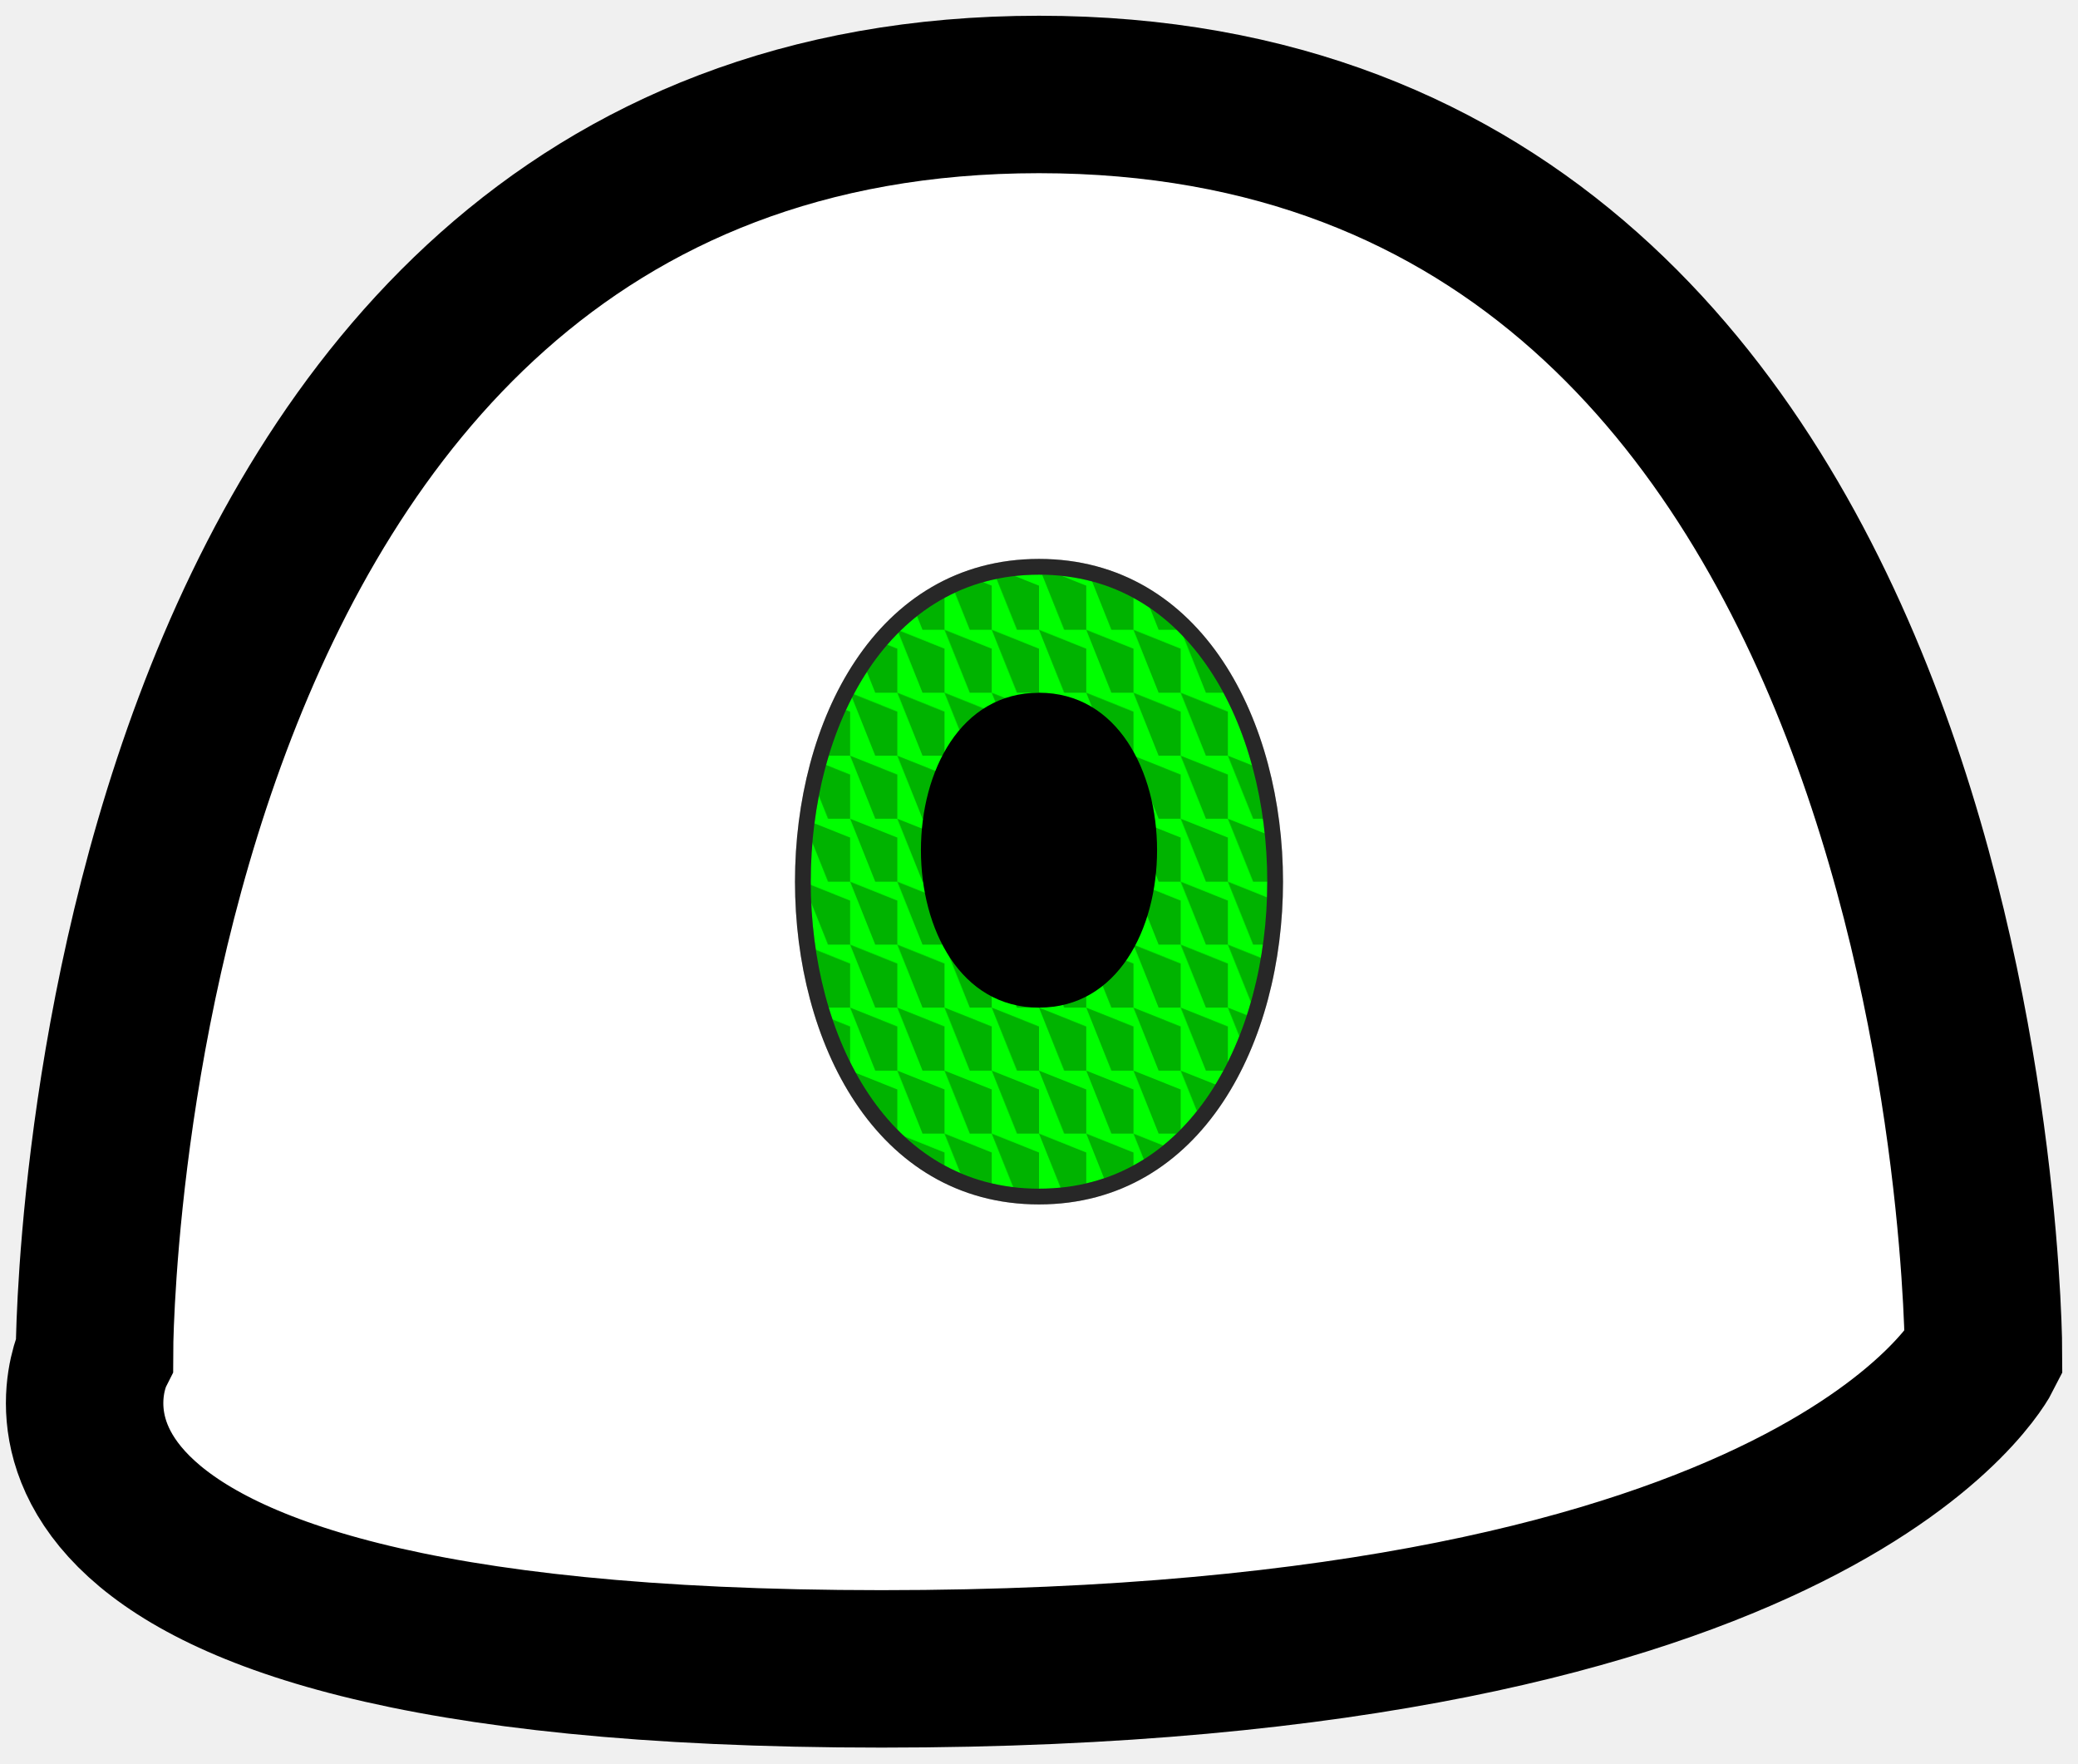
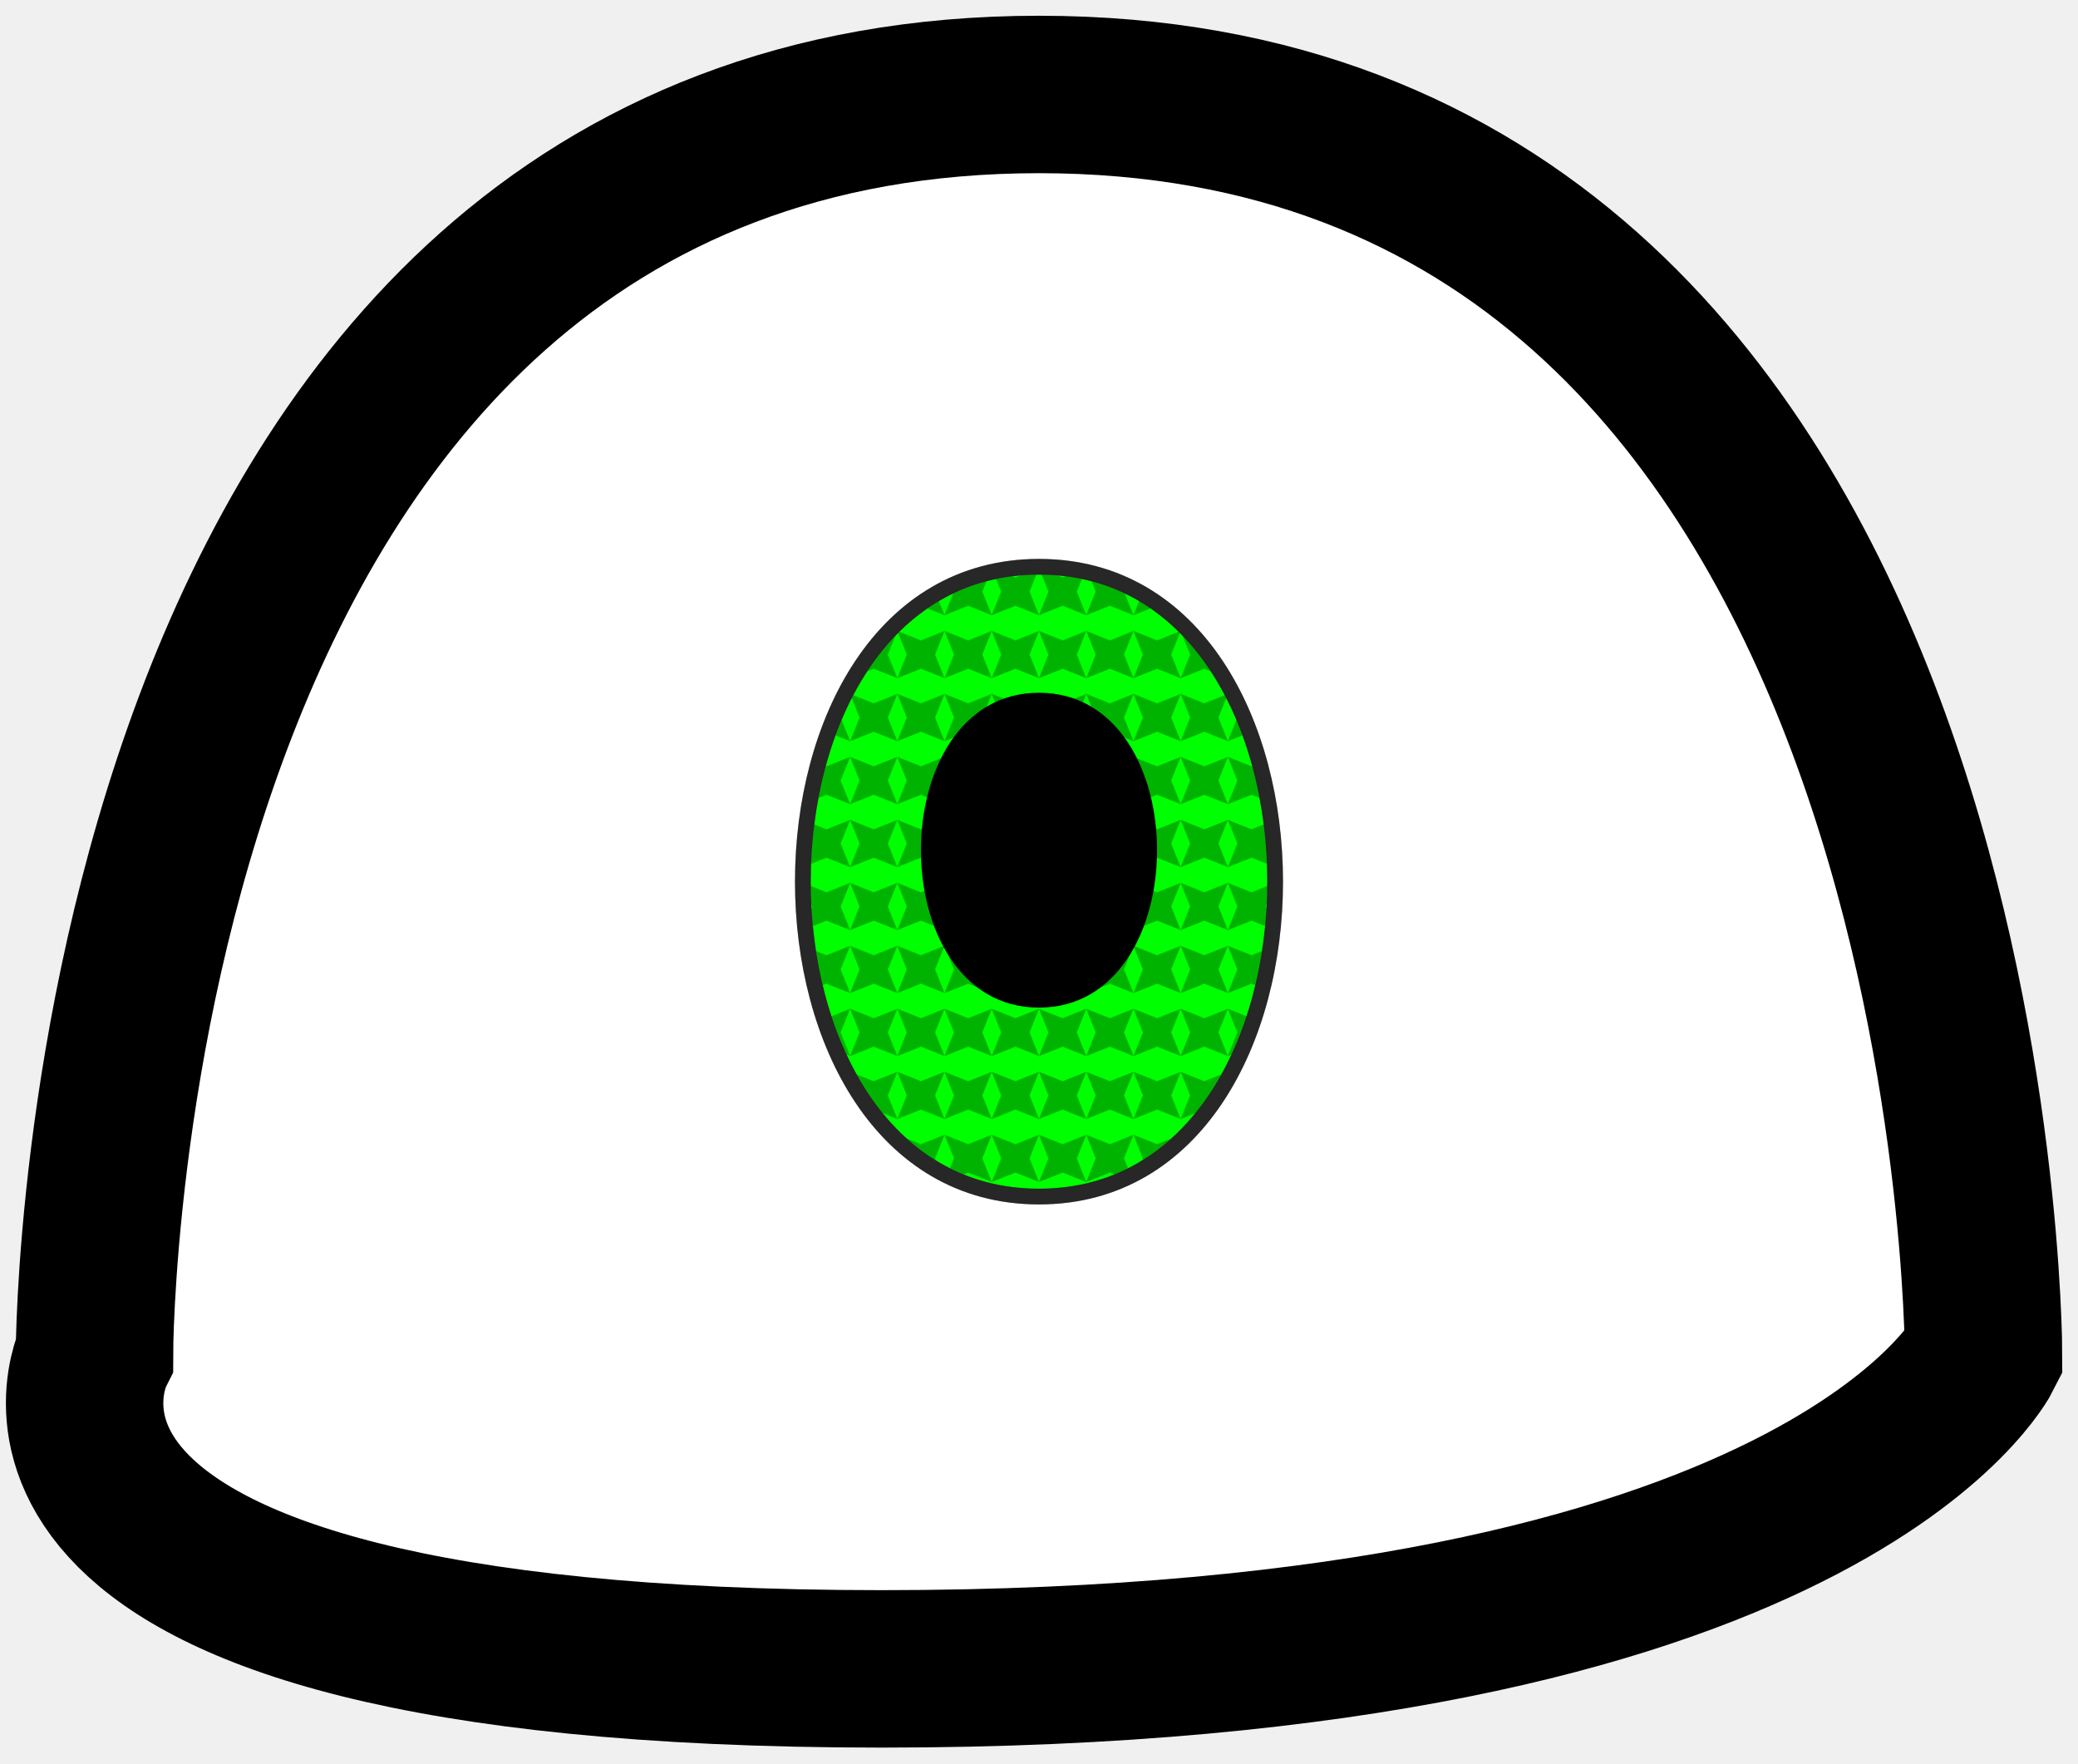
<svg xmlns="http://www.w3.org/2000/svg" viewBox="0 0 66 56" width="66" height="56">
  <defs>
    <radialGradient id="eyeGradient">
      <stop offset="40%" stop-color="black" />
      <stop offset="60%" stop-color="lime" />
    </radialGradient>
-     <pattern id="star" width="0.1" height="0.1">
+     <pattern id="star" viewBox="0,0,10,10" width="0.1" height="0.1">
      <polygon points="0,0 2,5 0,10 5,8 10,10 8,5 10,0 5,2" />
    </pattern>
  </defs>
  <style>
		tspan { white-space:pre }
		.shp0 { fill: #ffffff;stroke: #000000;stroke-width: 5 } 
		.eyeColor { fill: lime;stroke:#272727;stroke-width:0.5} 
	</style>
  <g id="eye1">
    <path class="shp0" d="M63 43C63 43 58 53 28 53C-2 53 3 43 3 43C3 43 3 3 33 3C63 3 63 43 63 43Z" />
    <path class="eyeColor" d="M33 38C23 38 23 18 33 18C43 18 43 38 33 38Z" />
    <path class="shp1" d="M33 32C28 32 28 22 33 22 38 22 38 32 33 32Z" />
    <path fill="url(#star)" opacity="0.3" stroke="#272727" stroke-width="0.5" d="M33 38C23 38 23 18 33 18C43 18 43 38 33 38Z" />
  </g>
</svg>
